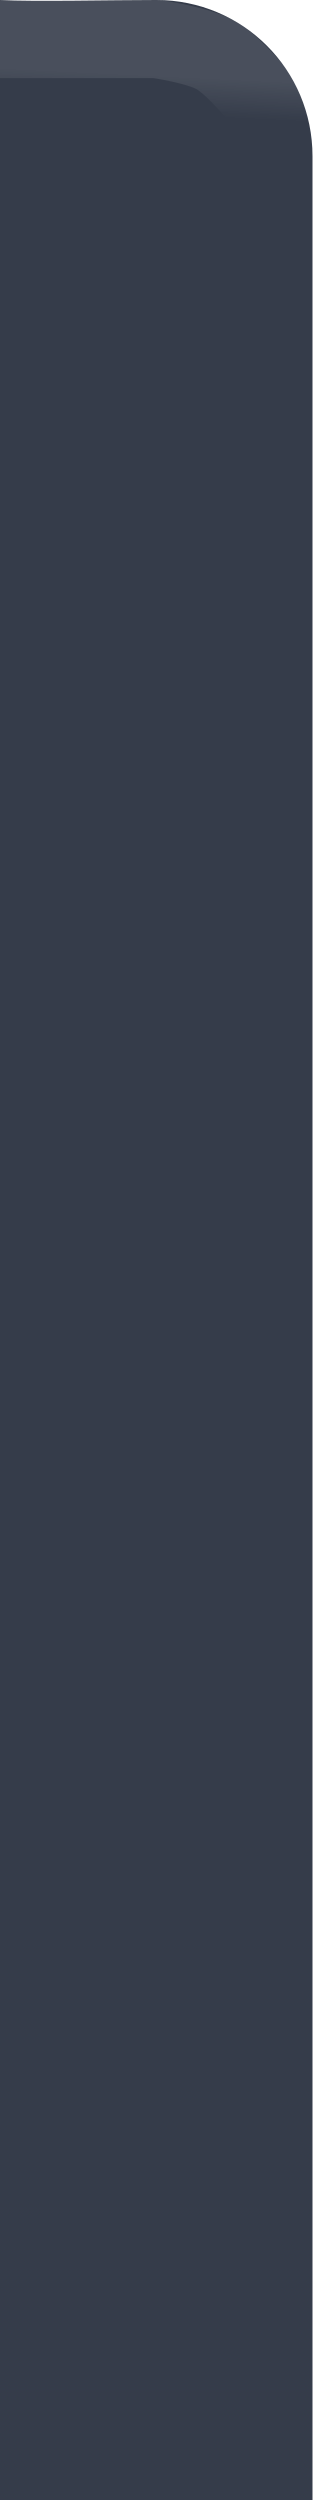
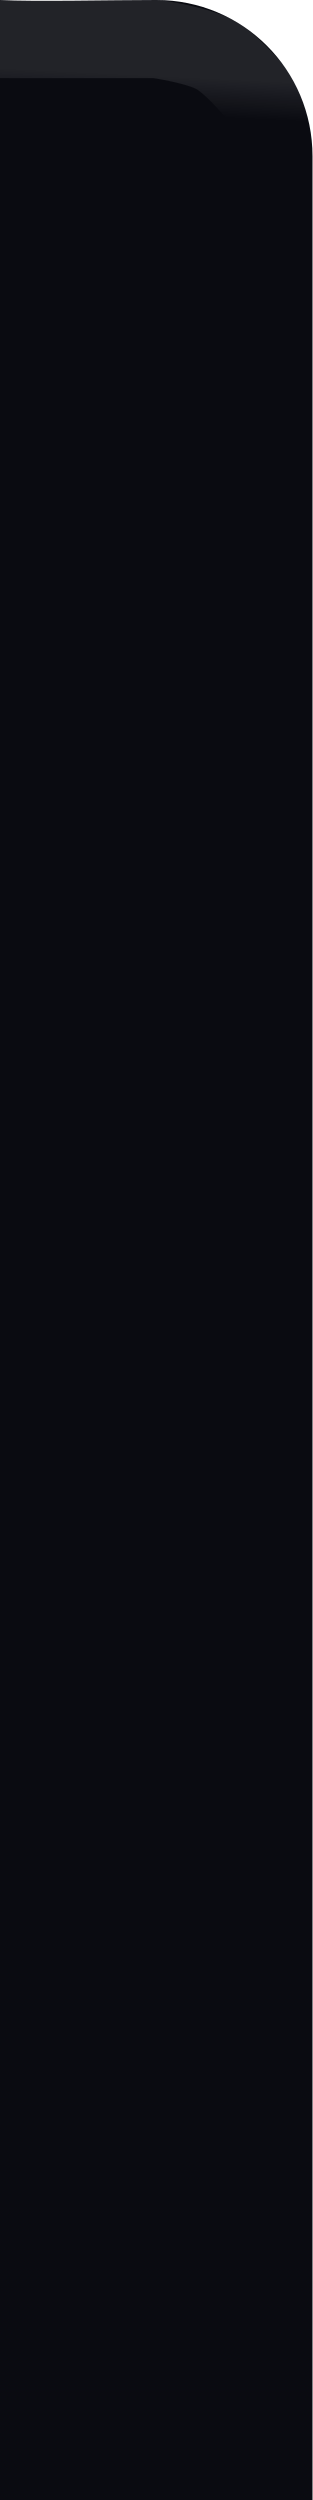
<svg xmlns="http://www.w3.org/2000/svg" xmlns:xlink="http://www.w3.org/1999/xlink" width="4" height="32" viewBox="0 0 4 32" id="svg4142" version="1.1">
  <defs id="defs4144">
    <linearGradient id="linearGradient4179">
      <stop style="stop-color:#ffffff;stop-opacity:1;" offset="0" id="stop4181" />
      <stop style="stop-color:#ffffff;stop-opacity:0;" offset="1" id="stop4183" />
    </linearGradient>
    <linearGradient xlink:href="#linearGradient4179" id="linearGradient4185" x1="1.016" y1="1021.385" x2="1.04" y2="1021.876" gradientUnits="userSpaceOnUse" gradientTransform="matrix(-1,0,0,1,4,0)" />
  </defs>
  <g id="layer1" transform="translate(0,-1020.362)">
-     <path style="opacity:1;fill:#353c4a;fill-opacity:1;fill-rule:nonzero;stroke:none;stroke-width:2.745;stroke-linecap:butt;stroke-linejoin:miter;stroke-miterlimit:4;stroke-dasharray:none;stroke-dashoffset:478.437;stroke-opacity:1" d="m 2,1020.362 c 1.108,0 2,0.892 2,2 l 0,21 0,7 0,2 -2,0 -2,0 0,-2 0,-7 0,-23 c 0.426,0.024 1.442,0 2,0 z" id="rect4140" />
+     <path style="opacity:1;fill:#0a0b11;fill-opacity:1;fill-rule:nonzero;stroke:none;stroke-width:2.745;stroke-linecap:butt;stroke-linejoin:miter;stroke-miterlimit:4;stroke-dasharray:none;stroke-dashoffset:478.437;stroke-opacity:1" d="m 2,1020.362 c 1.108,0 2,0.892 2,2 l 0,21 0,7 0,2 -2,0 -2,0 0,-2 0,-7 0,-23 c 0.426,0.024 1.442,0 2,0 z" id="rect4140" />
    <path style="fill:none;fill-rule:evenodd;stroke:url(#linearGradient4185);stroke-width:1;stroke-linecap:square;stroke-linejoin:round;stroke-miterlimit:0;stroke-dasharray:none;stroke-opacity:0.097" d="m 3.605,1021.98 c 0,0 -0.478,-0.689 -0.826,-0.902 C 2.549,1020.937 2,1020.862 2,1020.862 l -2,0" id="path4153" />
  </g>
</svg>
